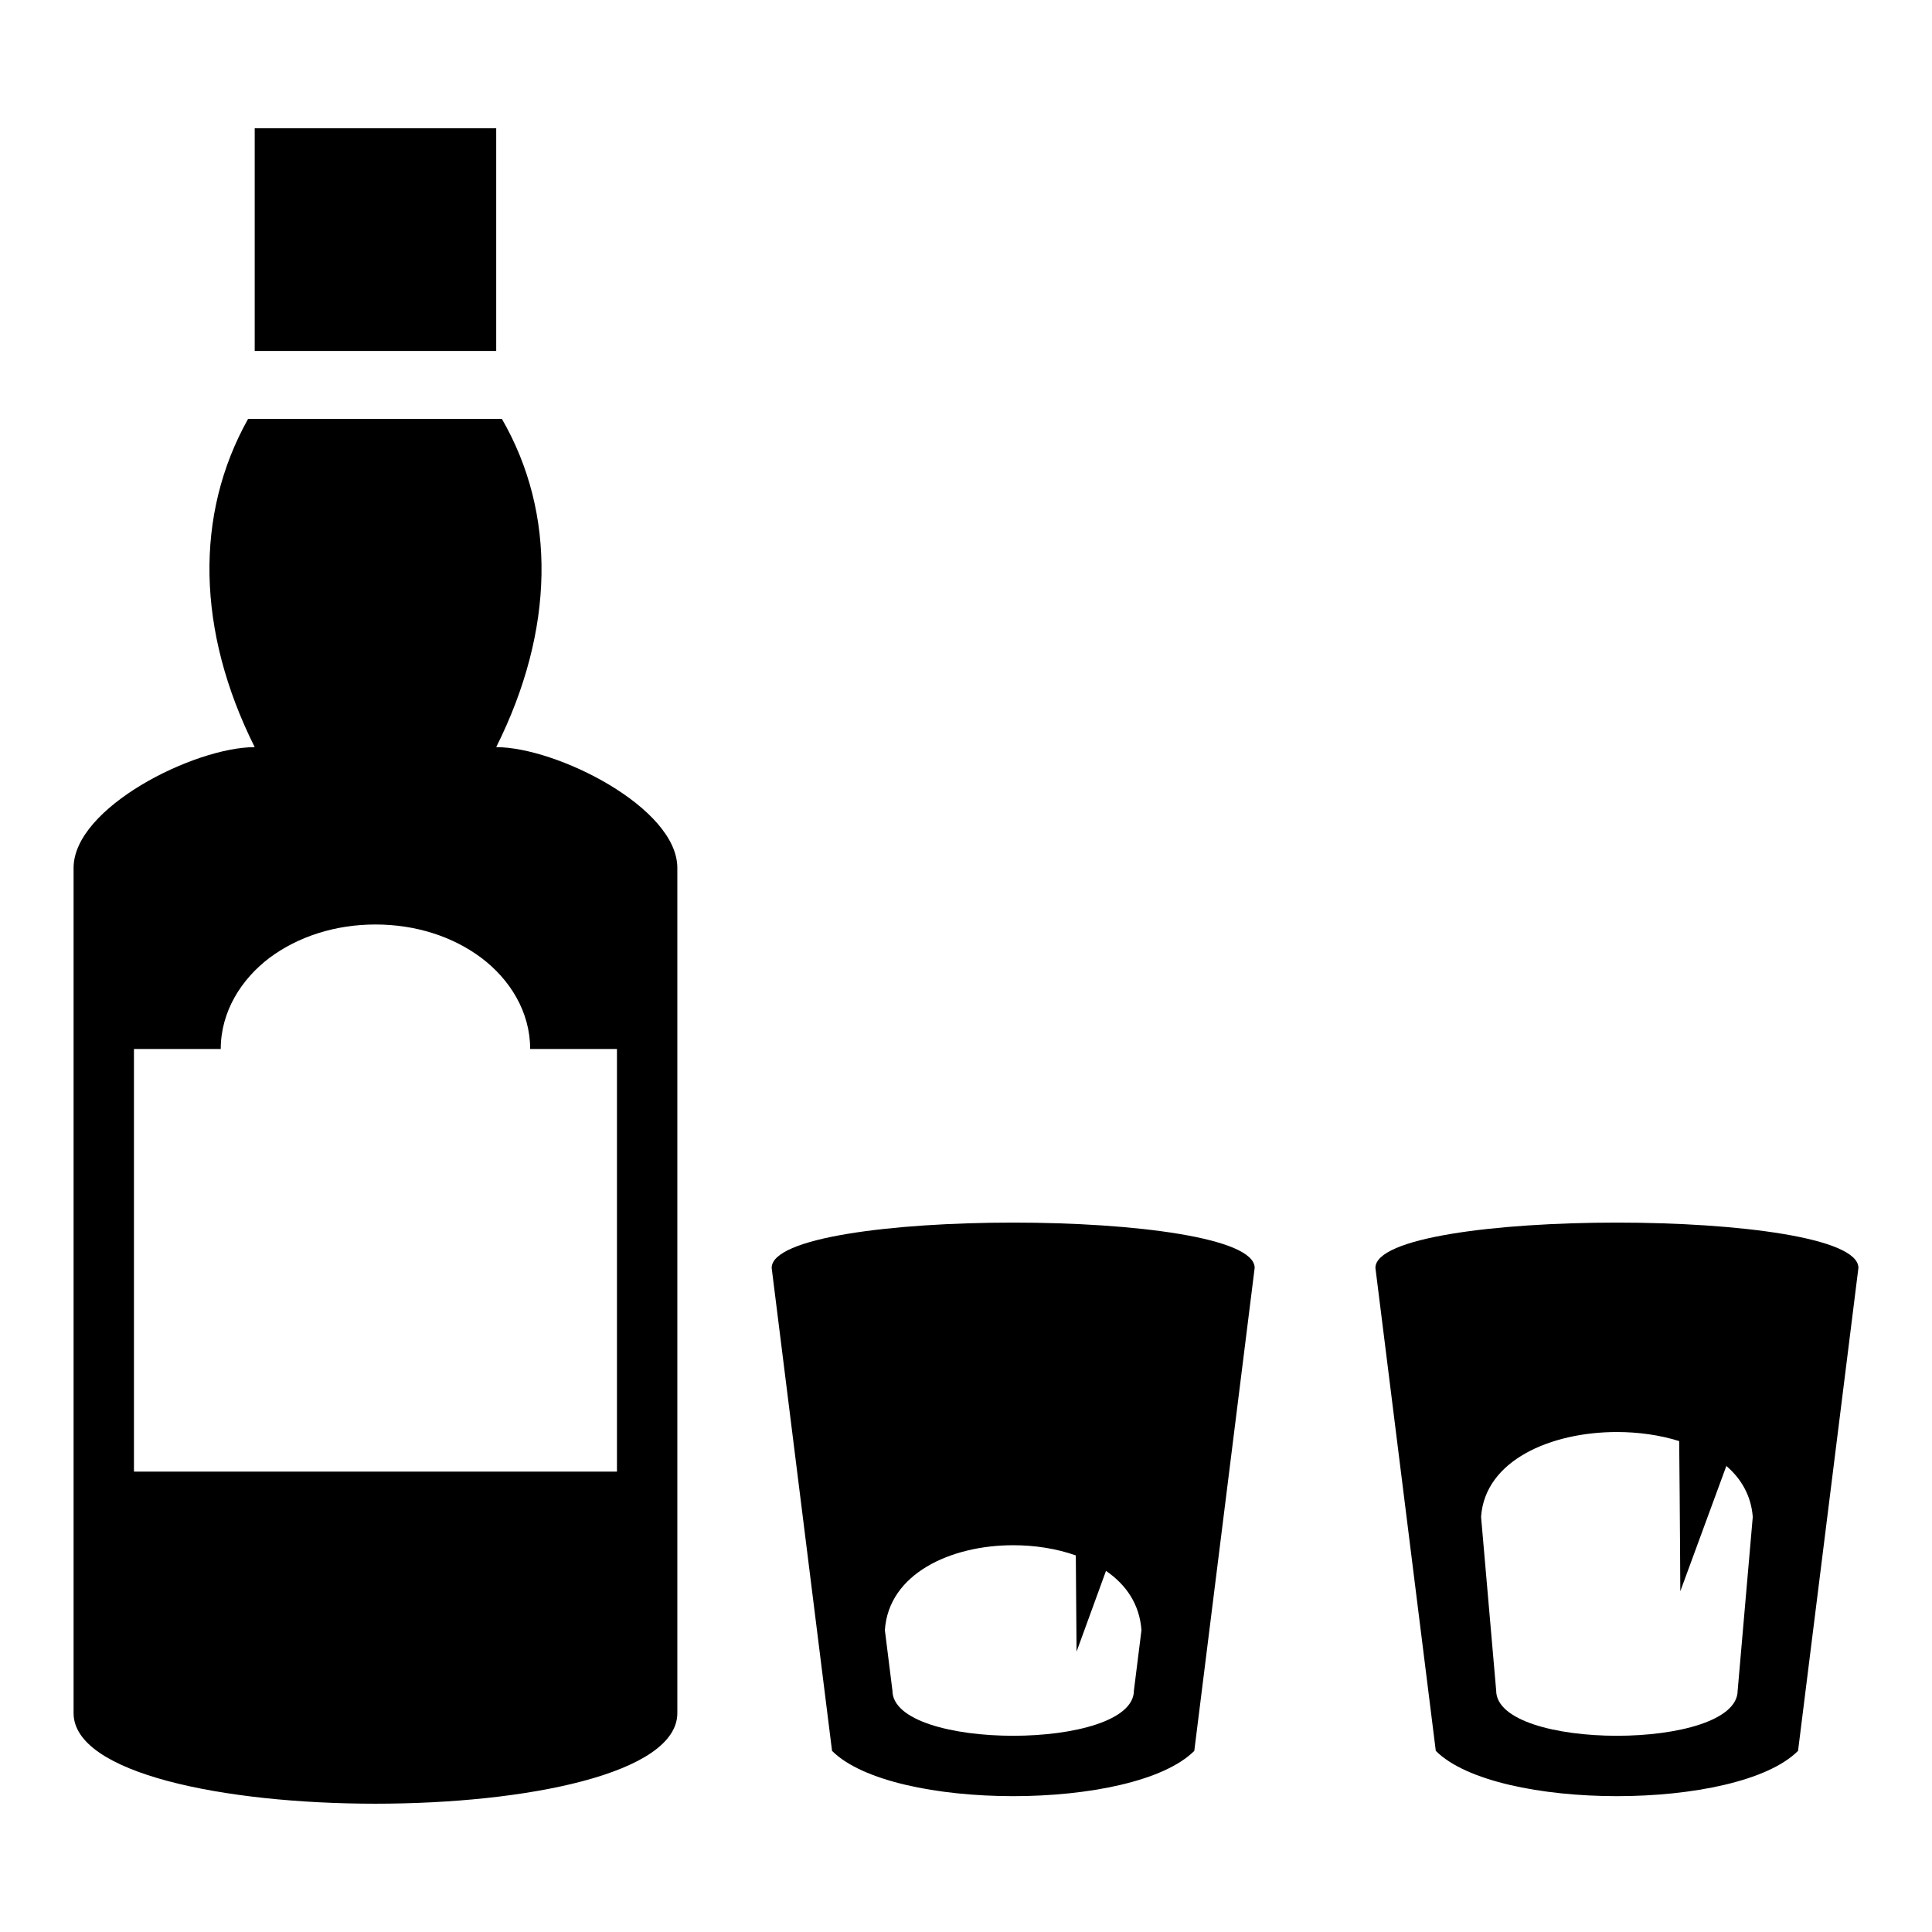
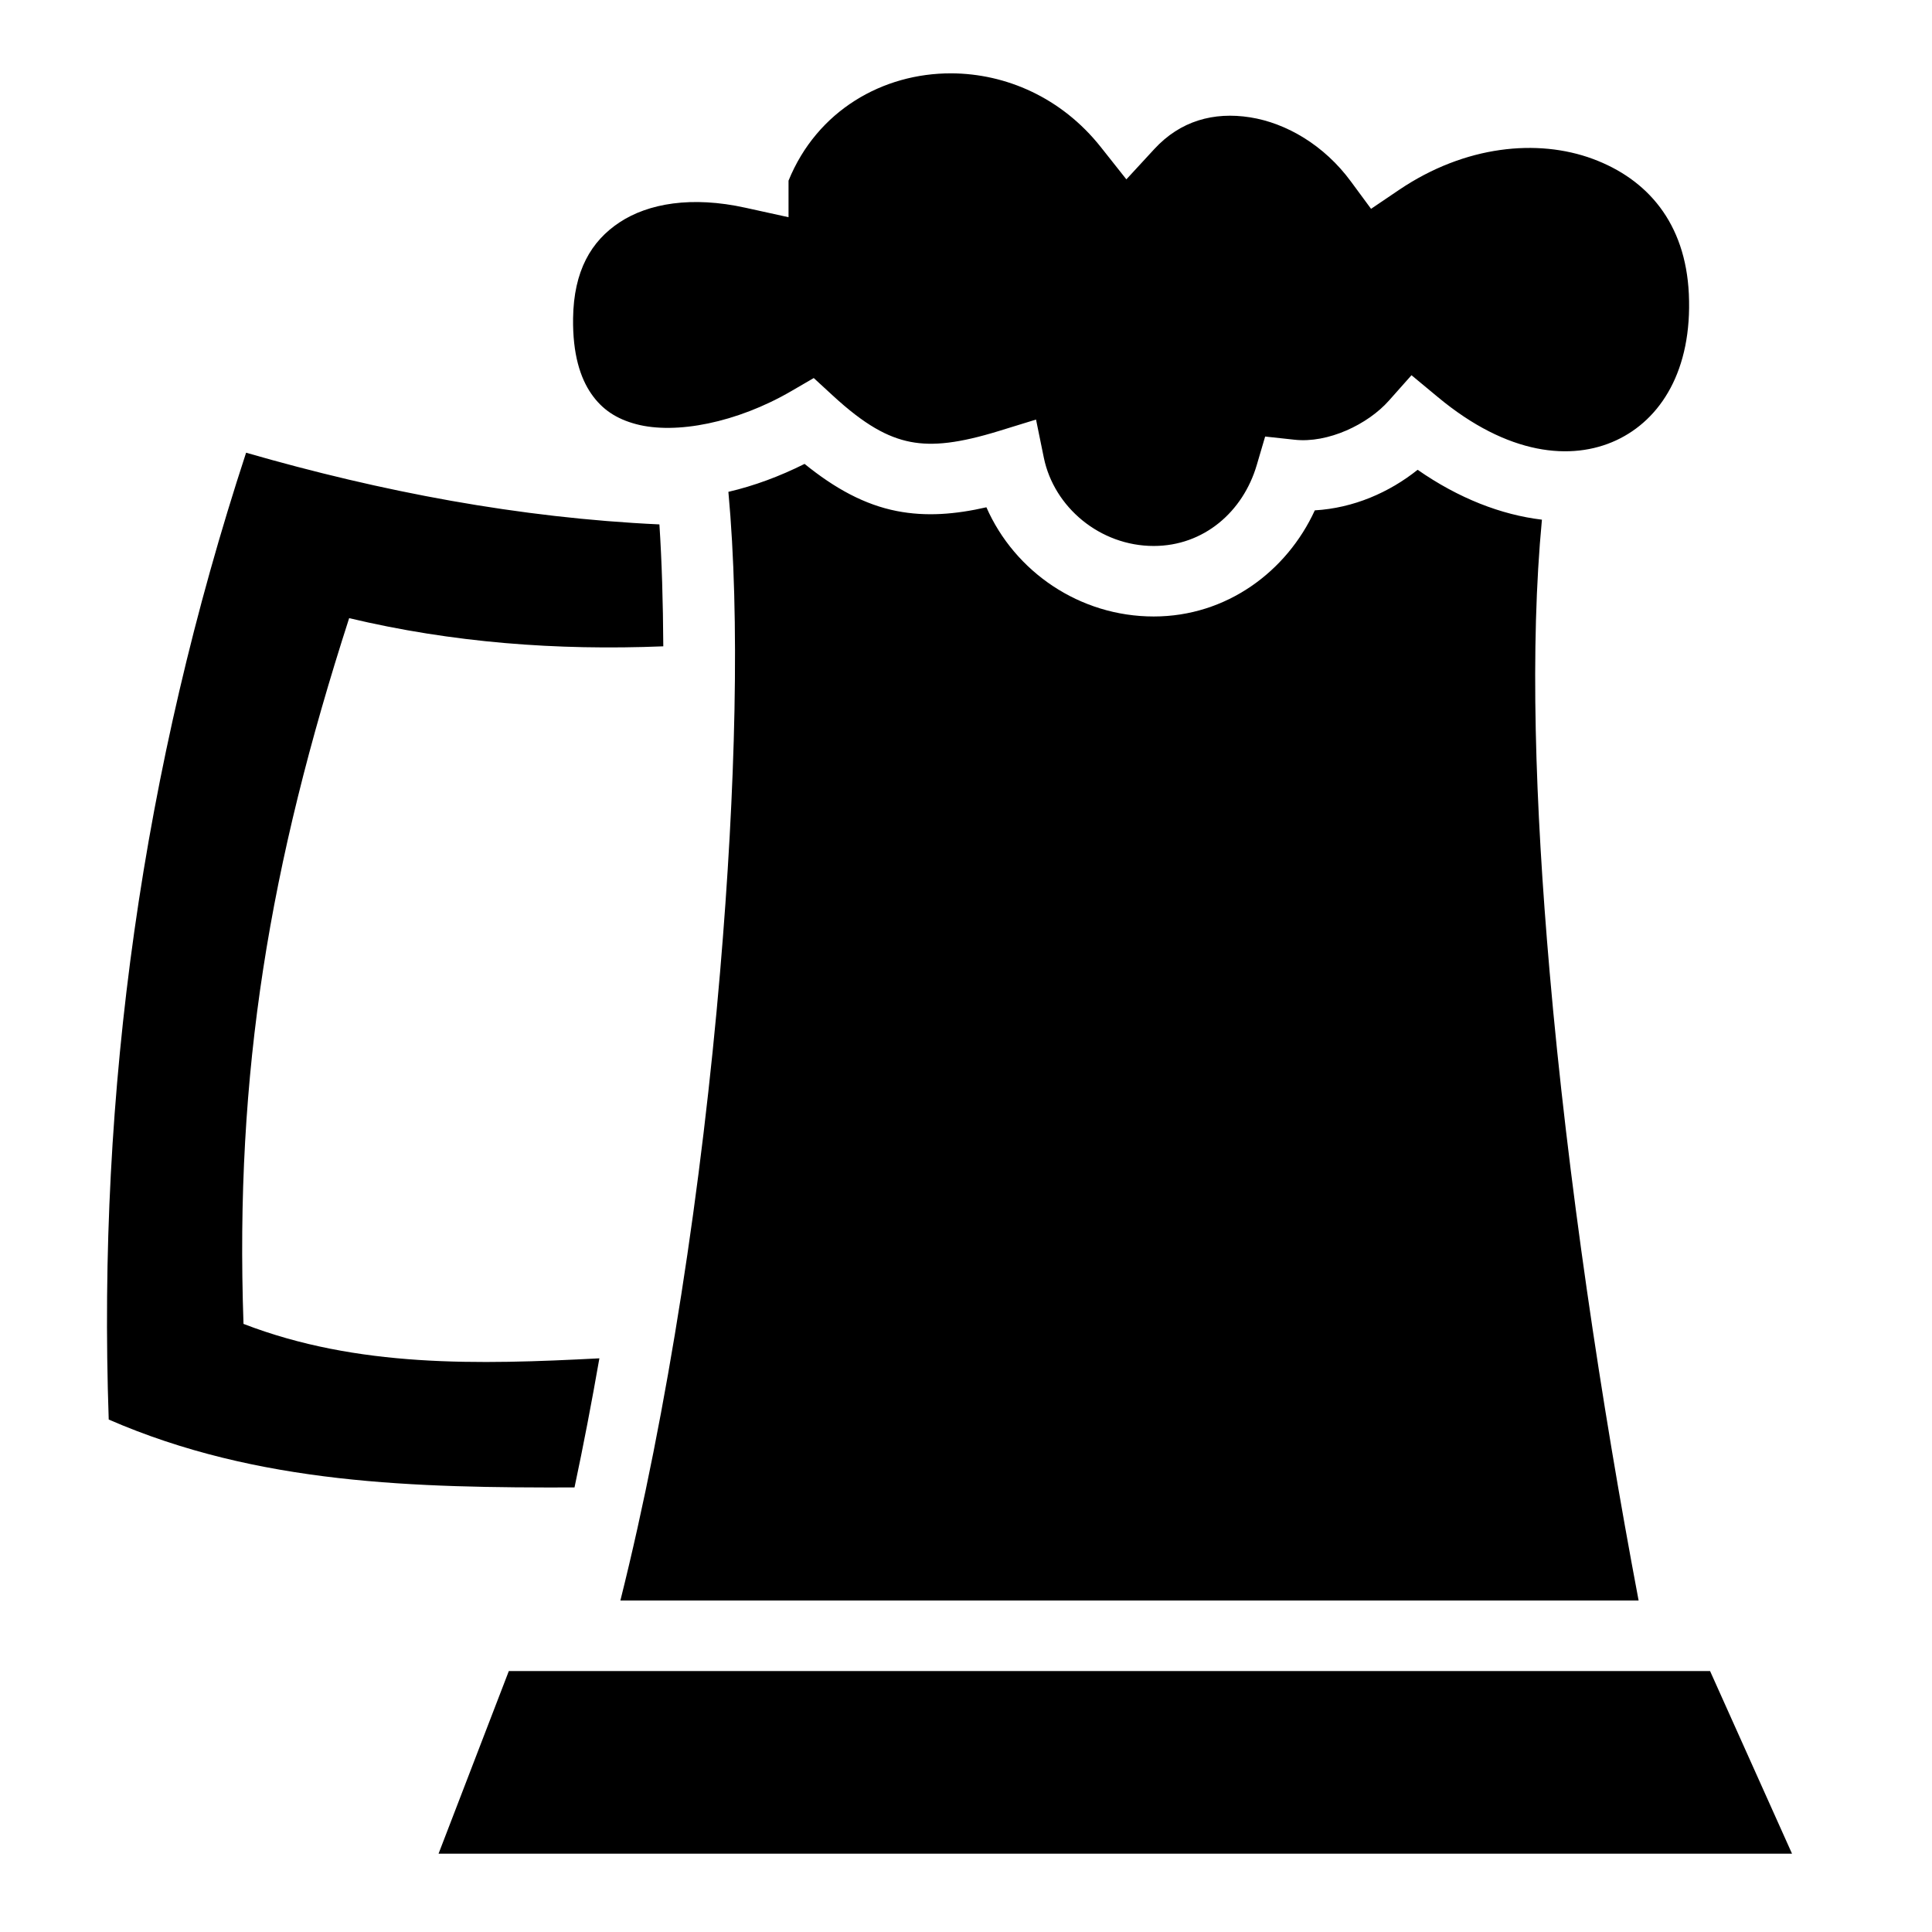
<svg xmlns="http://www.w3.org/2000/svg" stroke="currentColor" fill="currentColor" stroke-width="0" viewBox="0 0 512 512" height="200px" width="200px">
-   <path d="M67.5 34v59h64V34h-64zm-1.75 77c-14.22 25.4-13.64 56.2 1.75 87-16 0-48 16-48 32v224c0 32 160 32 160 0V230c0-16-32-32-48-32 15.5-31 16-61.9 1.5-87H65.75zM99.5 245c10.7 0 20.5 3.2 28 8.8 7.6 5.7 13 14.3 13 24.2h23v112h-128V278h23c0-9.9 5.42-18.5 12.97-24.2 7.55-5.6 17.37-8.8 28.03-8.8zm169 79c-32 0-64 4-64 12l16 128c16 16 80 16 96 0l16-128c0-8-32-12-64-12zm160 0c-32 0-64 4-64 12l16 128c16 16 80 16 96 0l16-128c0-8-32-12-64-12zm0 55.5c5.7 0 11.4.8 16.5 2.4.2 19 .3 39.8.3 39.8l12.2-33.2c4 3.4 6.6 8 7 13.5l-4 46c0 16-64 16-64 0l-4-46c1-15 18.5-22.5 36-22.5zm-160 30c5.8 0 11.5.9 16.6 2.7.1 12 .2 25.5.2 25.5l7.8-21.4c5.4 3.7 8.9 8.9 9.4 15.7l-2 16c0 16-64 16-64 0l-2-16c1-15 17.5-22.5 34-22.5z">
+   <path d="M252.094 19.438c-18.092-.063-35.548 9.82-43.125 28.437v9.688l-11.376-2.5c-14.316-3.17-25.792-1.15-33.375 3.843-7.585 4.994-12.174 12.898-12.345 25.438-.13 9.54 1.93 15.82 4.813 20 2.882 4.18 6.673 6.672 11.906 8.062 10.465 2.78 26.67-.357 41.094-8.75l5.968-3.47 5.063 4.658c8.405 7.744 14.51 11.07 20.56 12.25 6.052 1.18 13.046.318 23.44-2.875l9.842-3.032 2.063 10.093c2.695 13.158 14.91 23.407 29.125 23.407 13.237 0 23.67-9.028 27.313-21.468l2.218-7.532 7.783.843c8.855.99 19.41-4.045 25-10.343l6-6.75 6.968 5.782c18.61 15.487 35.46 16.96 47.283 11.468 11.82-5.494 20.18-18.602 19.25-38.782-.88-18.827-10.97-30.448-25.5-35.812-14.532-5.364-33.76-3.61-51.282 8.218l-7.436 5.032-5.344-7.25c-7.038-9.585-17.09-15.485-26.72-17-9.628-1.516-18.487.928-25.374 8.406l-7.406 8.03-6.78-8.56c-10.443-13.165-25.214-19.482-39.626-19.532zM65.22 119.968C37.8 203.65 25.784 289.07 28.812 376.19c39.55 17.23 81.422 18.105 123.437 18 2.353-11.073 4.555-22.54 6.594-34.22-32.102 1.678-64.094 2.52-94.313-9.124-2.33-66.88 6.917-121.622 28-187.03 27.318 6.5 55.01 8.61 83.25 7.467-.07-11.715-.387-22.556-1.03-32.31-37.168-1.726-73.593-8.642-109.53-19zm148 2.97c-6.57 3.29-13.37 5.82-20.19 7.406 3.092 33.456 1.947 78.392-2.186 127.094-4.777 56.28-13.866 116.5-26.438 166.718H434.25c-9.932-52.565-18.812-111.61-23.594-166.72-3.87-44.618-5.233-86.115-2.03-119.717-10.777-1.282-22.047-5.642-32.938-13.22-7.498 5.988-16.954 10.145-27.25 10.75-7.46 16.247-23.42 28.125-42.688 28.125-19.644 0-36.84-11.86-44.344-28.938-8.26 1.885-15.993 2.507-23.72 1-8.57-1.67-16.468-6.014-24.467-12.5zm-78.376 319.906L116.22 491.25h358.686l-21.72-48.406H134.846z">
    </path>
</svg>
